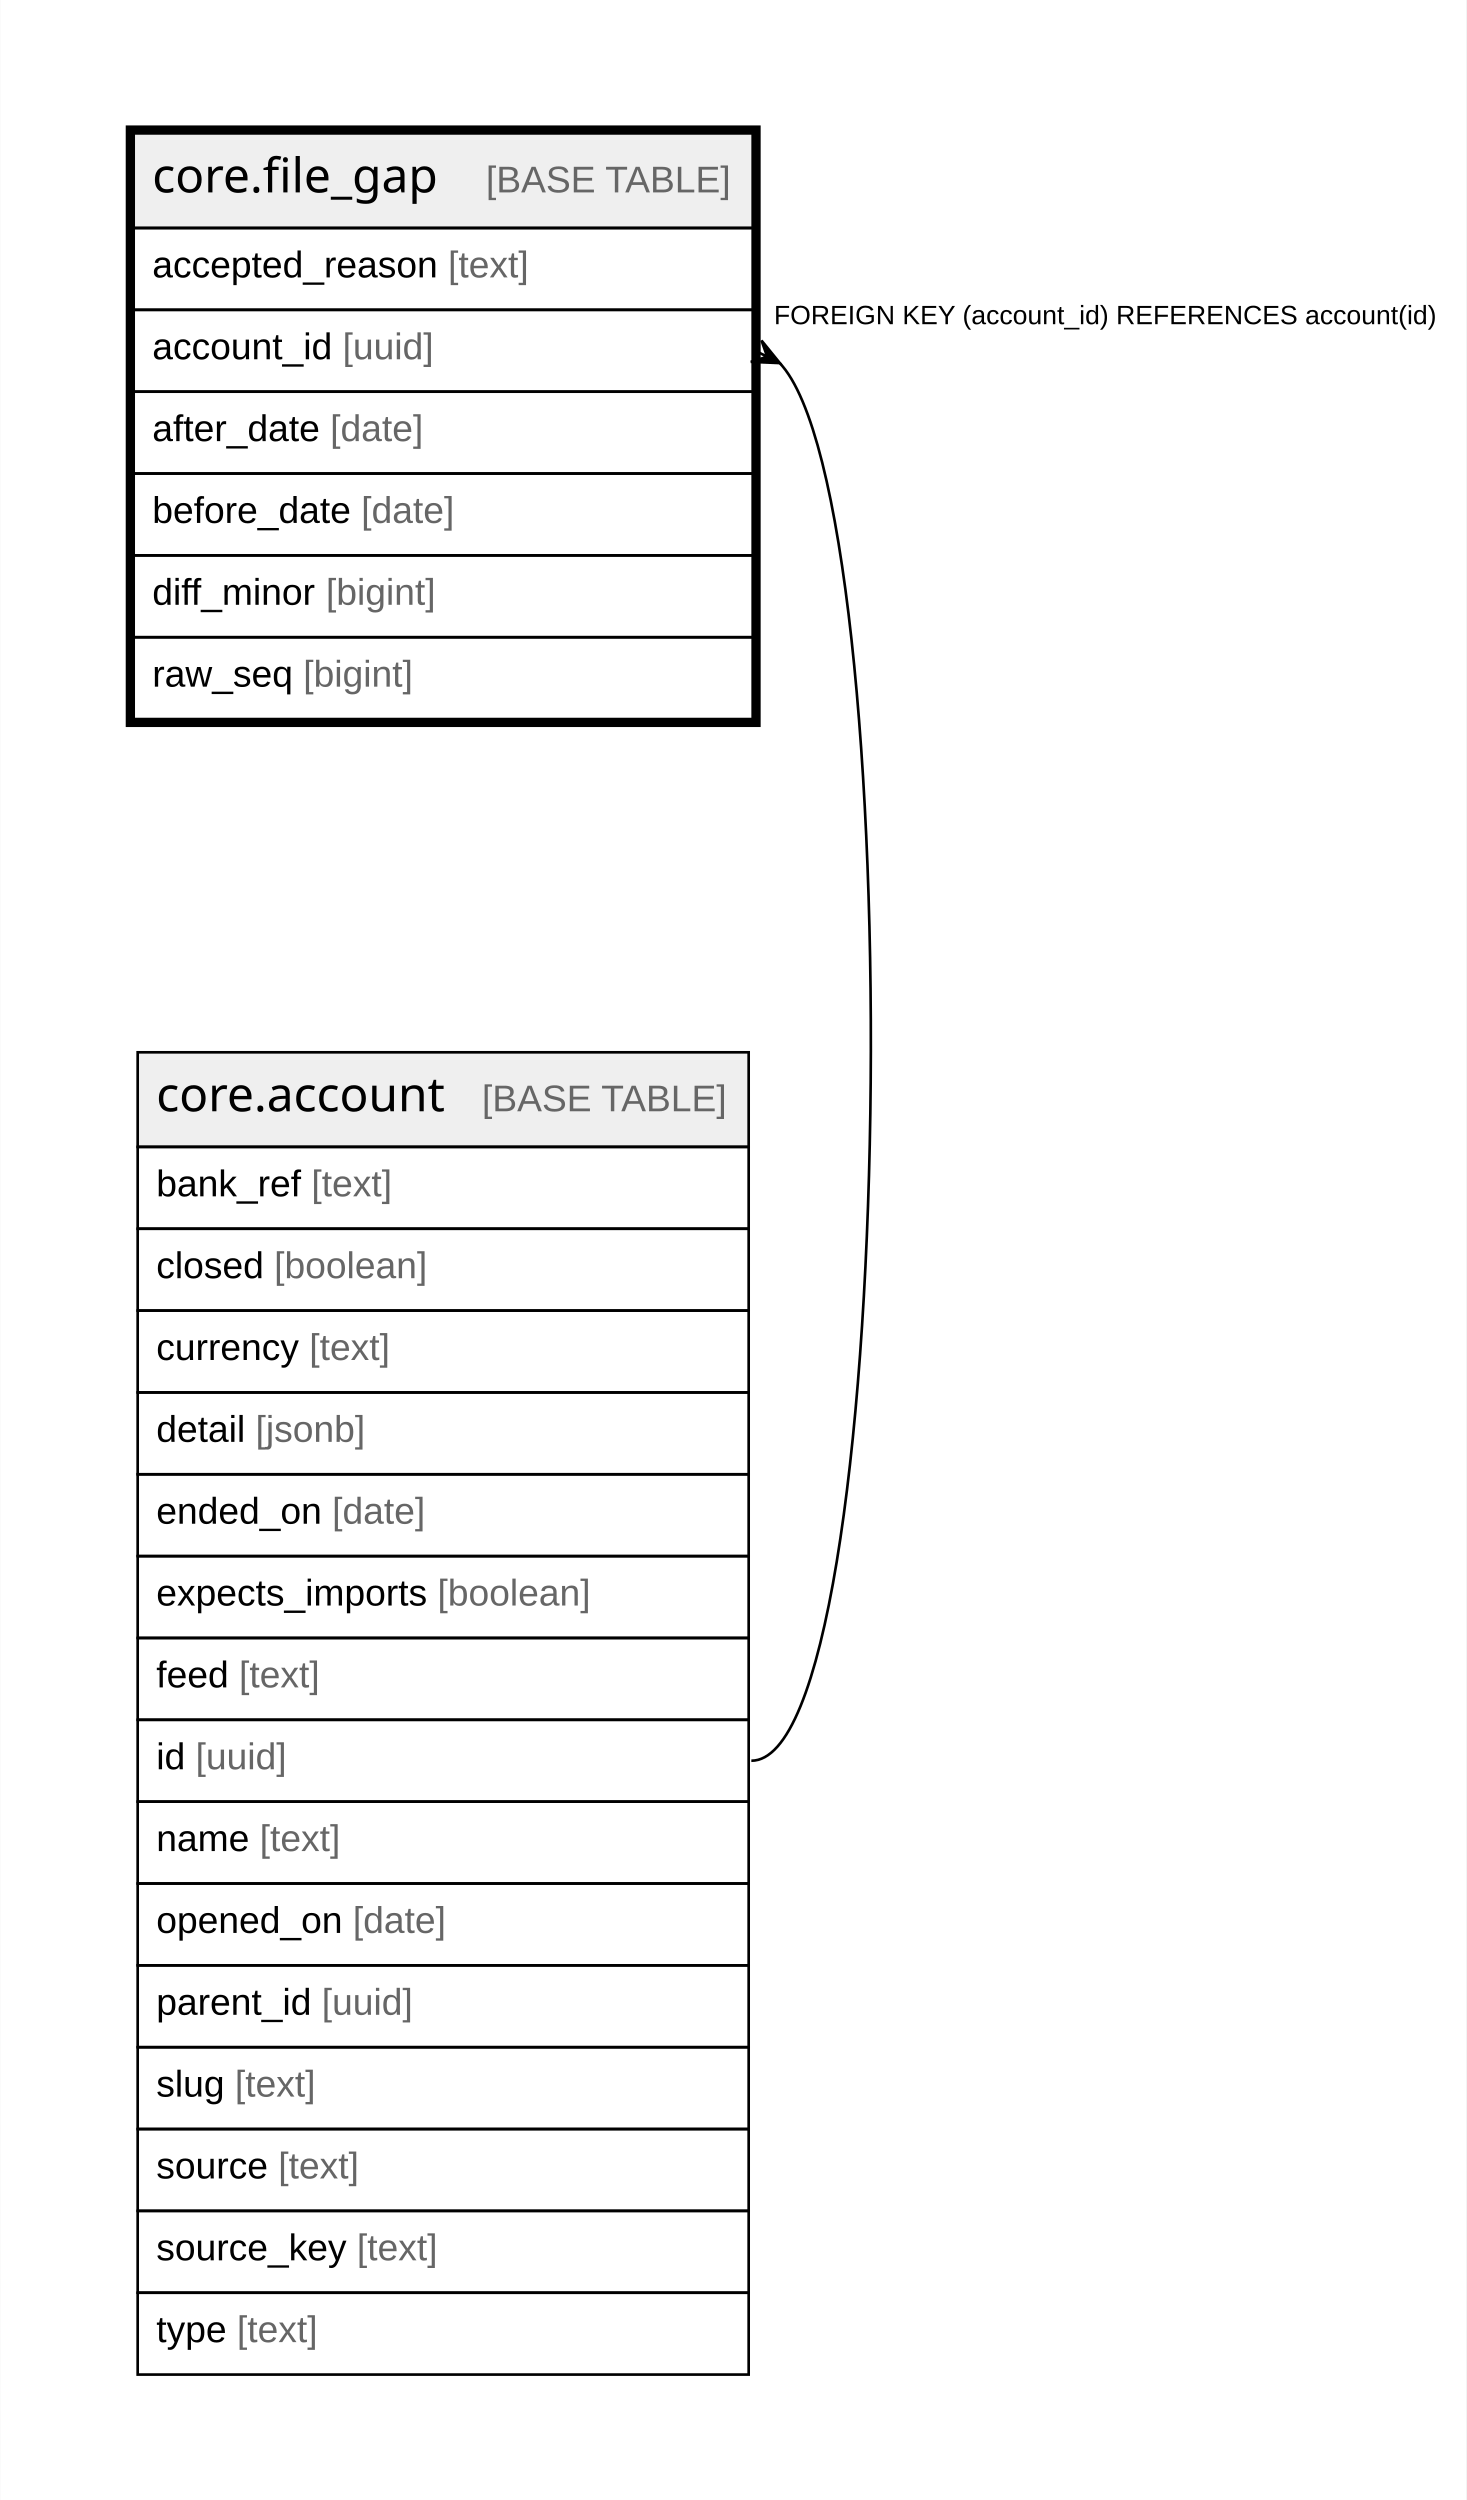
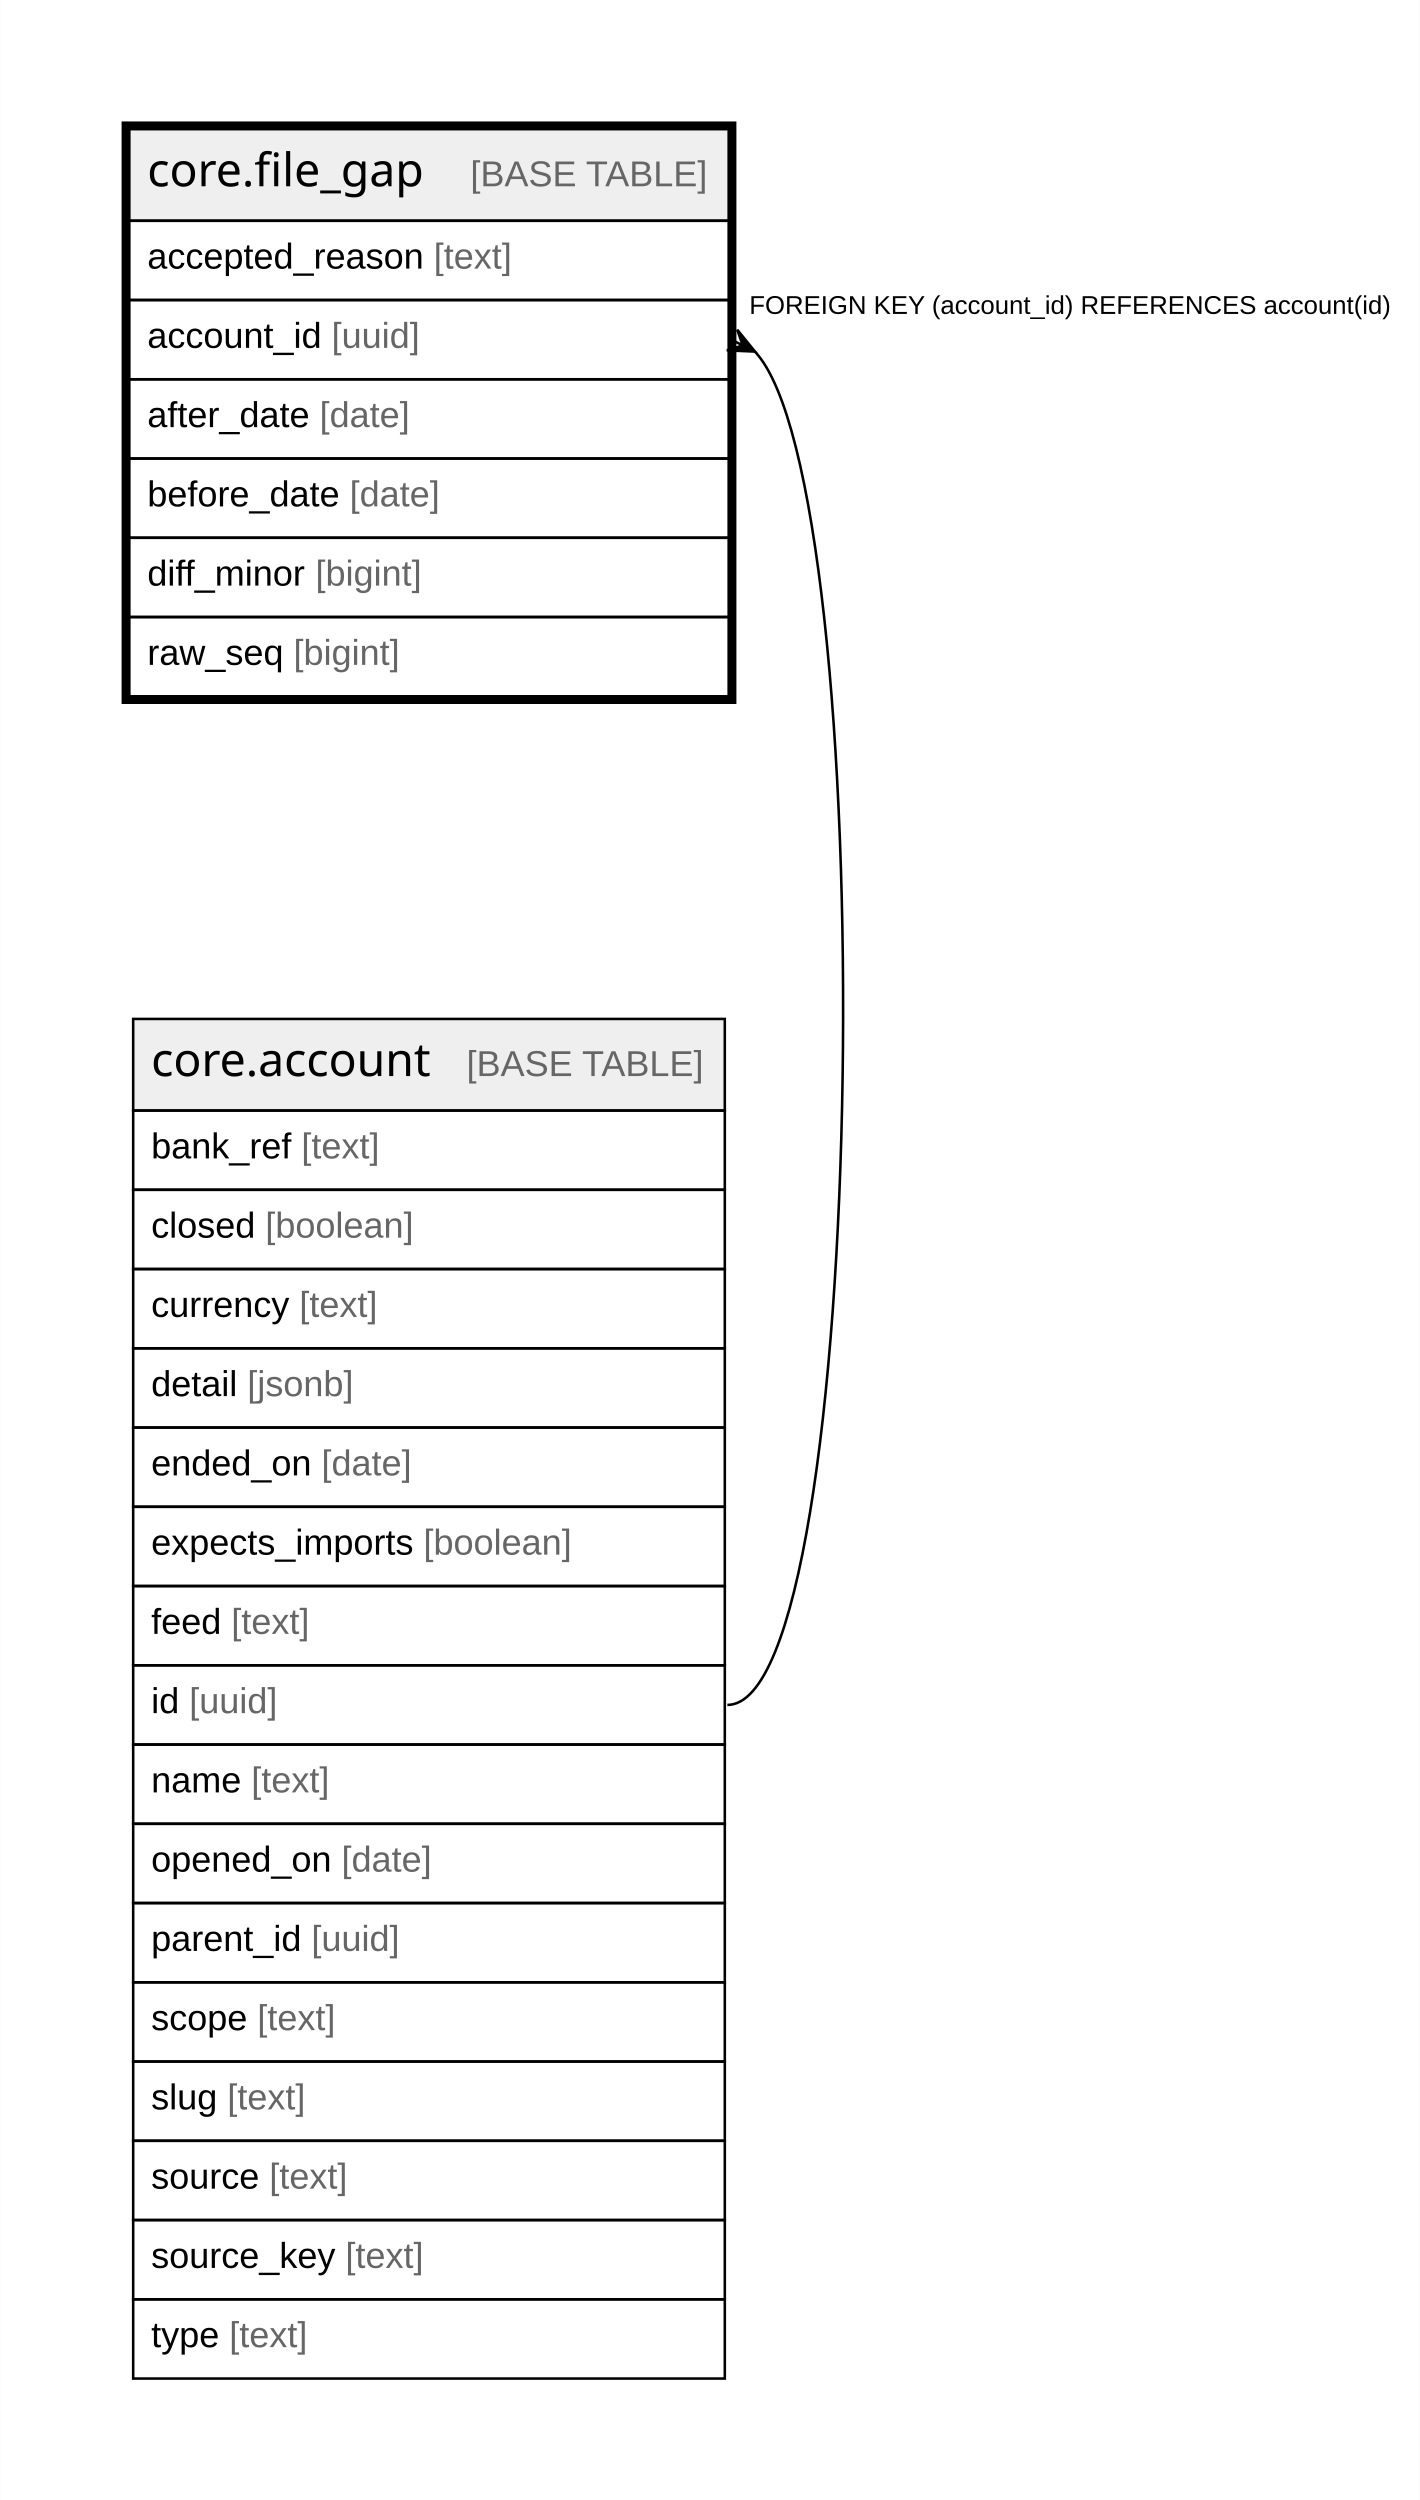
- <svg xmlns="http://www.w3.org/2000/svg" width="552pt" height="941pt" viewBox="0.00 0.00 551.66 940.80">
-   <g id="graph0" class="graph" transform="scale(1 1) rotate(0) translate(4 936.8)">
-     <polygon fill="white" stroke="none" points="-4,4 -4,-936.8 547.66,-936.8 547.66,4 -4,4" />
+ <svg xmlns="http://www.w3.org/2000/svg" width="552pt" height="972pt" viewBox="0.00 0.00 551.66 971.60">
+   <g id="graph0" class="graph" transform="scale(1 1) rotate(0) translate(4 967.6)">
+     <polygon fill="white" stroke="none" points="-4,4 -4,-967.6 547.66,-967.6 547.66,4 -4,4" />
    <g id="node1" class="node">
-       <polygon fill="#efefef" stroke="none" points="46.2,-851 46.2,-886.6 279.14,-886.6 279.14,-851 46.2,-851" />
-       <polygon fill="none" stroke="black" points="46.2,-851 46.2,-886.6 279.14,-886.6 279.14,-851 46.2,-851" />
-       <text text-anchor="start" x="53.2" y="-864.4" font-family="Arial Bold" font-size="18.00">core.file_gap</text>
-       <text text-anchor="start" x="147.65" y="-864.4" font-family="Arial" font-size="14.00">    </text>
-       <text text-anchor="start" x="178.76" y="-864.4" font-family="Arial" font-size="14.00" fill="#666666">[BASE TABLE]</text>
+       <polygon fill="#efefef" stroke="none" points="46.2,-881.8 46.2,-917.4 279.14,-917.4 279.14,-881.8 46.2,-881.8" />
+       <polygon fill="none" stroke="black" points="46.2,-881.8 46.2,-917.4 279.14,-917.4 279.14,-881.8 46.2,-881.8" />
+       <text text-anchor="start" x="53.2" y="-895.2" font-family="Arial Bold" font-size="18.00">core.file_gap</text>
+       <text text-anchor="start" x="147.65" y="-895.2" font-family="Arial" font-size="14.00">    </text>
+       <text text-anchor="start" x="178.76" y="-895.2" font-family="Arial" font-size="14.00" fill="#666666">[BASE TABLE]</text>
+       <polygon fill="none" stroke="black" points="46.2,-851 46.2,-881.8 279.14,-881.8 279.14,-851 46.2,-851" />
+       <text text-anchor="start" x="53.2" y="-863.2" font-family="Arial" font-size="14.00">accepted_reason </text>
+       <text text-anchor="start" x="164.5" y="-863.2" font-family="Arial" font-size="14.00" fill="#666666">[text]</text>
      <polygon fill="none" stroke="black" points="46.2,-820.2 46.2,-851 279.14,-851 279.14,-820.2 46.2,-820.2" />
-       <text text-anchor="start" x="53.2" y="-832.4" font-family="Arial" font-size="14.00">accepted_reason </text>
-       <text text-anchor="start" x="164.5" y="-832.4" font-family="Arial" font-size="14.00" fill="#666666">[text]</text>
+       <text text-anchor="start" x="53.2" y="-832.4" font-family="Arial" font-size="14.00">account_id </text>
+       <text text-anchor="start" x="124.81" y="-832.4" font-family="Arial" font-size="14.00" fill="#666666">[uuid]</text>
      <polygon fill="none" stroke="black" points="46.2,-789.4 46.2,-820.2 279.14,-820.2 279.14,-789.4 46.2,-789.4" />
-       <text text-anchor="start" x="53.2" y="-801.6" font-family="Arial" font-size="14.00">account_id </text>
-       <text text-anchor="start" x="124.81" y="-801.6" font-family="Arial" font-size="14.00" fill="#666666">[uuid]</text>
+       <text text-anchor="start" x="53.2" y="-801.6" font-family="Arial" font-size="14.00">after_date </text>
+       <text text-anchor="start" x="120.14" y="-801.6" font-family="Arial" font-size="14.00" fill="#666666">[date]</text>
      <polygon fill="none" stroke="black" points="46.2,-758.6 46.2,-789.4 279.14,-789.4 279.14,-758.6 46.2,-758.6" />
-       <text text-anchor="start" x="53.2" y="-770.8" font-family="Arial" font-size="14.00">after_date </text>
-       <text text-anchor="start" x="120.14" y="-770.8" font-family="Arial" font-size="14.00" fill="#666666">[date]</text>
+       <text text-anchor="start" x="53.2" y="-770.8" font-family="Arial" font-size="14.00">before_date </text>
+       <text text-anchor="start" x="131.82" y="-770.8" font-family="Arial" font-size="14.00" fill="#666666">[date]</text>
      <polygon fill="none" stroke="black" points="46.2,-727.8 46.2,-758.6 279.14,-758.6 279.14,-727.8 46.2,-727.8" />
-       <text text-anchor="start" x="53.2" y="-740" font-family="Arial" font-size="14.00">before_date </text>
-       <text text-anchor="start" x="131.82" y="-740" font-family="Arial" font-size="14.00" fill="#666666">[date]</text>
+       <text text-anchor="start" x="53.2" y="-740" font-family="Arial" font-size="14.00">diff_minor </text>
+       <text text-anchor="start" x="118.56" y="-740" font-family="Arial" font-size="14.00" fill="#666666">[bigint]</text>
      <polygon fill="none" stroke="black" points="46.2,-697 46.2,-727.8 279.14,-727.8 279.14,-697 46.2,-697" />
-       <text text-anchor="start" x="53.2" y="-709.2" font-family="Arial" font-size="14.00">diff_minor </text>
-       <text text-anchor="start" x="118.56" y="-709.2" font-family="Arial" font-size="14.00" fill="#666666">[bigint]</text>
-       <polygon fill="none" stroke="black" points="46.2,-666.2 46.2,-697 279.14,-697 279.14,-666.2 46.2,-666.2" />
-       <text text-anchor="start" x="53.2" y="-678.4" font-family="Arial" font-size="14.00">raw_seq </text>
-       <text text-anchor="start" x="110.01" y="-678.4" font-family="Arial" font-size="14.00" fill="#666666">[bigint]</text>
-       <polygon fill="none" stroke="black" stroke-width="3" points="44.7,-664.7 44.7,-888.1 280.64,-888.1 280.64,-664.7 44.7,-664.7" />
+       <text text-anchor="start" x="53.2" y="-709.2" font-family="Arial" font-size="14.00">raw_seq </text>
+       <text text-anchor="start" x="110.01" y="-709.2" font-family="Arial" font-size="14.00" fill="#666666">[bigint]</text>
+       <polygon fill="none" stroke="black" stroke-width="3" points="44.7,-695.5 44.7,-918.9 280.64,-918.9 280.64,-695.5 44.7,-695.5" />
    </g>
    <g id="node2" class="node">
-       <polygon fill="#efefef" stroke="none" points="47.7,-505.2 47.7,-540.8 277.63,-540.8 277.63,-505.2 47.7,-505.2" />
-       <polygon fill="none" stroke="black" points="47.7,-505.2 47.7,-540.8 277.63,-540.8 277.63,-505.2 47.7,-505.2" />
-       <text text-anchor="start" x="54.7" y="-518.6" font-family="Arial Bold" font-size="18.00">core.account</text>
-       <text text-anchor="start" x="146.14" y="-518.6" font-family="Arial" font-size="14.00">    </text>
-       <text text-anchor="start" x="177.26" y="-518.6" font-family="Arial" font-size="14.00" fill="#666666">[BASE TABLE]</text>
+       <polygon fill="#efefef" stroke="none" points="47.7,-536 47.7,-571.6 277.63,-571.6 277.63,-536 47.7,-536" />
+       <polygon fill="none" stroke="black" points="47.7,-536 47.7,-571.6 277.63,-571.6 277.63,-536 47.7,-536" />
+       <text text-anchor="start" x="54.7" y="-549.4" font-family="Arial Bold" font-size="18.00">core.account</text>
+       <text text-anchor="start" x="146.14" y="-549.4" font-family="Arial" font-size="14.00">    </text>
+       <text text-anchor="start" x="177.26" y="-549.4" font-family="Arial" font-size="14.00" fill="#666666">[BASE TABLE]</text>
+       <polygon fill="none" stroke="black" points="47.7,-505.2 47.7,-536 277.63,-536 277.63,-505.2 47.7,-505.2" />
+       <text text-anchor="start" x="54.7" y="-517.4" font-family="Arial" font-size="14.00">bank_ref </text>
+       <text text-anchor="start" x="113.07" y="-517.4" font-family="Arial" font-size="14.00" fill="#666666">[text]</text>
      <polygon fill="none" stroke="black" points="47.7,-474.4 47.7,-505.2 277.63,-505.2 277.63,-474.4 47.7,-474.4" />
-       <text text-anchor="start" x="54.7" y="-486.6" font-family="Arial" font-size="14.00">bank_ref </text>
-       <text text-anchor="start" x="113.07" y="-486.6" font-family="Arial" font-size="14.00" fill="#666666">[text]</text>
+       <text text-anchor="start" x="54.7" y="-486.6" font-family="Arial" font-size="14.00">closed </text>
+       <text text-anchor="start" x="99.06" y="-486.6" font-family="Arial" font-size="14.00" fill="#666666">[boolean]</text>
      <polygon fill="none" stroke="black" points="47.7,-443.6 47.7,-474.4 277.63,-474.4 277.63,-443.6 47.7,-443.6" />
-       <text text-anchor="start" x="54.7" y="-455.8" font-family="Arial" font-size="14.00">closed </text>
-       <text text-anchor="start" x="99.06" y="-455.8" font-family="Arial" font-size="14.00" fill="#666666">[boolean]</text>
+       <text text-anchor="start" x="54.7" y="-455.8" font-family="Arial" font-size="14.00">currency </text>
+       <text text-anchor="start" x="112.28" y="-455.8" font-family="Arial" font-size="14.00" fill="#666666">[text]</text>
      <polygon fill="none" stroke="black" points="47.7,-412.8 47.7,-443.6 277.63,-443.6 277.63,-412.8 47.7,-412.8" />
-       <text text-anchor="start" x="54.7" y="-425" font-family="Arial" font-size="14.00">currency </text>
-       <text text-anchor="start" x="112.28" y="-425" font-family="Arial" font-size="14.00" fill="#666666">[text]</text>
+       <text text-anchor="start" x="54.7" y="-425" font-family="Arial" font-size="14.00">detail </text>
+       <text text-anchor="start" x="92.06" y="-425" font-family="Arial" font-size="14.00" fill="#666666">[jsonb]</text>
      <polygon fill="none" stroke="black" points="47.7,-382 47.7,-412.8 277.63,-412.8 277.63,-382 47.7,-382" />
-       <text text-anchor="start" x="54.7" y="-394.2" font-family="Arial" font-size="14.00">detail </text>
-       <text text-anchor="start" x="92.06" y="-394.2" font-family="Arial" font-size="14.00" fill="#666666">[jsonb]</text>
+       <text text-anchor="start" x="54.7" y="-394.2" font-family="Arial" font-size="14.00">ended_on </text>
+       <text text-anchor="start" x="120.88" y="-394.2" font-family="Arial" font-size="14.00" fill="#666666">[date]</text>
      <polygon fill="none" stroke="black" points="47.7,-351.2 47.7,-382 277.63,-382 277.63,-351.2 47.7,-351.2" />
-       <text text-anchor="start" x="54.7" y="-363.4" font-family="Arial" font-size="14.00">ended_on </text>
-       <text text-anchor="start" x="120.88" y="-363.4" font-family="Arial" font-size="14.00" fill="#666666">[date]</text>
+       <text text-anchor="start" x="54.7" y="-363.4" font-family="Arial" font-size="14.00">expects_imports </text>
+       <text text-anchor="start" x="160.52" y="-363.4" font-family="Arial" font-size="14.00" fill="#666666">[boolean]</text>
      <polygon fill="none" stroke="black" points="47.7,-320.4 47.7,-351.2 277.63,-351.2 277.63,-320.4 47.7,-320.4" />
-       <text text-anchor="start" x="54.7" y="-332.6" font-family="Arial" font-size="14.00">expects_imports </text>
-       <text text-anchor="start" x="160.52" y="-332.6" font-family="Arial" font-size="14.00" fill="#666666">[boolean]</text>
+       <text text-anchor="start" x="54.7" y="-332.6" font-family="Arial" font-size="14.00">feed </text>
+       <text text-anchor="start" x="85.84" y="-332.6" font-family="Arial" font-size="14.00" fill="#666666">[text]</text>
      <polygon fill="none" stroke="black" points="47.7,-289.6 47.7,-320.4 277.63,-320.4 277.63,-289.6 47.7,-289.6" />
-       <text text-anchor="start" x="54.7" y="-301.8" font-family="Arial" font-size="14.00">feed </text>
-       <text text-anchor="start" x="85.84" y="-301.8" font-family="Arial" font-size="14.00" fill="#666666">[text]</text>
+       <text text-anchor="start" x="54.7" y="-301.8" font-family="Arial" font-size="14.00">id </text>
+       <text text-anchor="start" x="69.49" y="-301.8" font-family="Arial" font-size="14.00" fill="#666666">[uuid]</text>
      <polygon fill="none" stroke="black" points="47.7,-258.8 47.7,-289.6 277.63,-289.6 277.63,-258.8 47.7,-258.8" />
-       <text text-anchor="start" x="54.7" y="-271" font-family="Arial" font-size="14.00">id </text>
-       <text text-anchor="start" x="69.49" y="-271" font-family="Arial" font-size="14.00" fill="#666666">[uuid]</text>
+       <text text-anchor="start" x="54.7" y="-271" font-family="Arial" font-size="14.00">name </text>
+       <text text-anchor="start" x="93.61" y="-271" font-family="Arial" font-size="14.00" fill="#666666">[text]</text>
      <polygon fill="none" stroke="black" points="47.7,-228 47.7,-258.8 277.63,-258.8 277.63,-228 47.7,-228" />
-       <text text-anchor="start" x="54.7" y="-240.2" font-family="Arial" font-size="14.00">name </text>
-       <text text-anchor="start" x="93.61" y="-240.2" font-family="Arial" font-size="14.00" fill="#666666">[text]</text>
+       <text text-anchor="start" x="54.7" y="-240.2" font-family="Arial" font-size="14.00">opened_on </text>
+       <text text-anchor="start" x="128.67" y="-240.2" font-family="Arial" font-size="14.00" fill="#666666">[date]</text>
      <polygon fill="none" stroke="black" points="47.7,-197.2 47.7,-228 277.63,-228 277.63,-197.2 47.7,-197.2" />
-       <text text-anchor="start" x="54.7" y="-209.4" font-family="Arial" font-size="14.00">opened_on </text>
-       <text text-anchor="start" x="128.67" y="-209.4" font-family="Arial" font-size="14.00" fill="#666666">[date]</text>
+       <text text-anchor="start" x="54.7" y="-209.4" font-family="Arial" font-size="14.00">parent_id </text>
+       <text text-anchor="start" x="116.97" y="-209.4" font-family="Arial" font-size="14.00" fill="#666666">[uuid]</text>
      <polygon fill="none" stroke="black" points="47.7,-166.4 47.7,-197.2 277.63,-197.2 277.63,-166.4 47.7,-166.4" />
-       <text text-anchor="start" x="54.7" y="-178.6" font-family="Arial" font-size="14.00">parent_id </text>
-       <text text-anchor="start" x="116.97" y="-178.6" font-family="Arial" font-size="14.00" fill="#666666">[uuid]</text>
+       <text text-anchor="start" x="54.7" y="-178.6" font-family="Arial" font-size="14.00">scope </text>
+       <text text-anchor="start" x="95.95" y="-178.6" font-family="Arial" font-size="14.00" fill="#666666">[text]</text>
      <polygon fill="none" stroke="black" points="47.7,-135.6 47.7,-166.4 277.63,-166.4 277.63,-135.6 47.7,-135.6" />
      <text text-anchor="start" x="54.7" y="-147.8" font-family="Arial" font-size="14.00">slug </text>
      <text text-anchor="start" x="84.28" y="-147.8" font-family="Arial" font-size="14.00" fill="#666666">[text]</text>
      <polygon fill="none" stroke="black" points="47.7,-104.8 47.7,-135.6 277.63,-135.6 277.63,-104.8 47.7,-104.8" />
      <text text-anchor="start" x="54.7" y="-117" font-family="Arial" font-size="14.00">source </text>
      <text text-anchor="start" x="100.61" y="-117" font-family="Arial" font-size="14.00" fill="#666666">[text]</text>
      <polygon fill="none" stroke="black" points="47.7,-74 47.7,-104.8 277.63,-104.8 277.63,-74 47.7,-74" />
      <text text-anchor="start" x="54.7" y="-86.2" font-family="Arial" font-size="14.00">source_key </text>
      <text text-anchor="start" x="130.19" y="-86.2" font-family="Arial" font-size="14.00" fill="#666666">[text]</text>
      <polygon fill="none" stroke="black" points="47.7,-43.2 47.7,-74 277.63,-74 277.63,-43.2 47.7,-43.2" />
      <text text-anchor="start" x="54.7" y="-55.4" font-family="Arial" font-size="14.00">type </text>
      <text text-anchor="start" x="85.05" y="-55.4" font-family="Arial" font-size="14.00" fill="#666666">[text]</text>
    </g>
    <g id="edge1" class="edge">
-       <path fill="none" stroke="black" d="M289.27,-800.21C338.76,-748.35 334.37,-274.2 278.63,-274.2" />
-       <polygon fill="black" stroke="black" points="289.37,-800.16 278.42,-800.63 284.6,-802.56 280.73,-804.5 280.73,-804.5 280.73,-804.5 284.6,-802.56 282.46,-808.67 289.37,-800.16" />
-       <text text-anchor="start" x="287.14" y="-814.8" font-family="Arial" font-size="10.00">FOREIGN KEY (account_id) REFERENCES account(id)</text>
+       <path fill="none" stroke="black" d="M289.27,-831.01C338.76,-779.15 334.37,-305 278.63,-305" />
+       <polygon fill="black" stroke="black" points="289.37,-830.96 278.42,-831.43 284.6,-833.36 280.73,-835.3 280.73,-835.3 280.73,-835.3 284.6,-833.36 282.46,-839.47 289.37,-830.96" />
+       <text text-anchor="start" x="287.14" y="-845.6" font-family="Arial" font-size="10.00">FOREIGN KEY (account_id) REFERENCES account(id)</text>
    </g>
  </g>
</svg>
